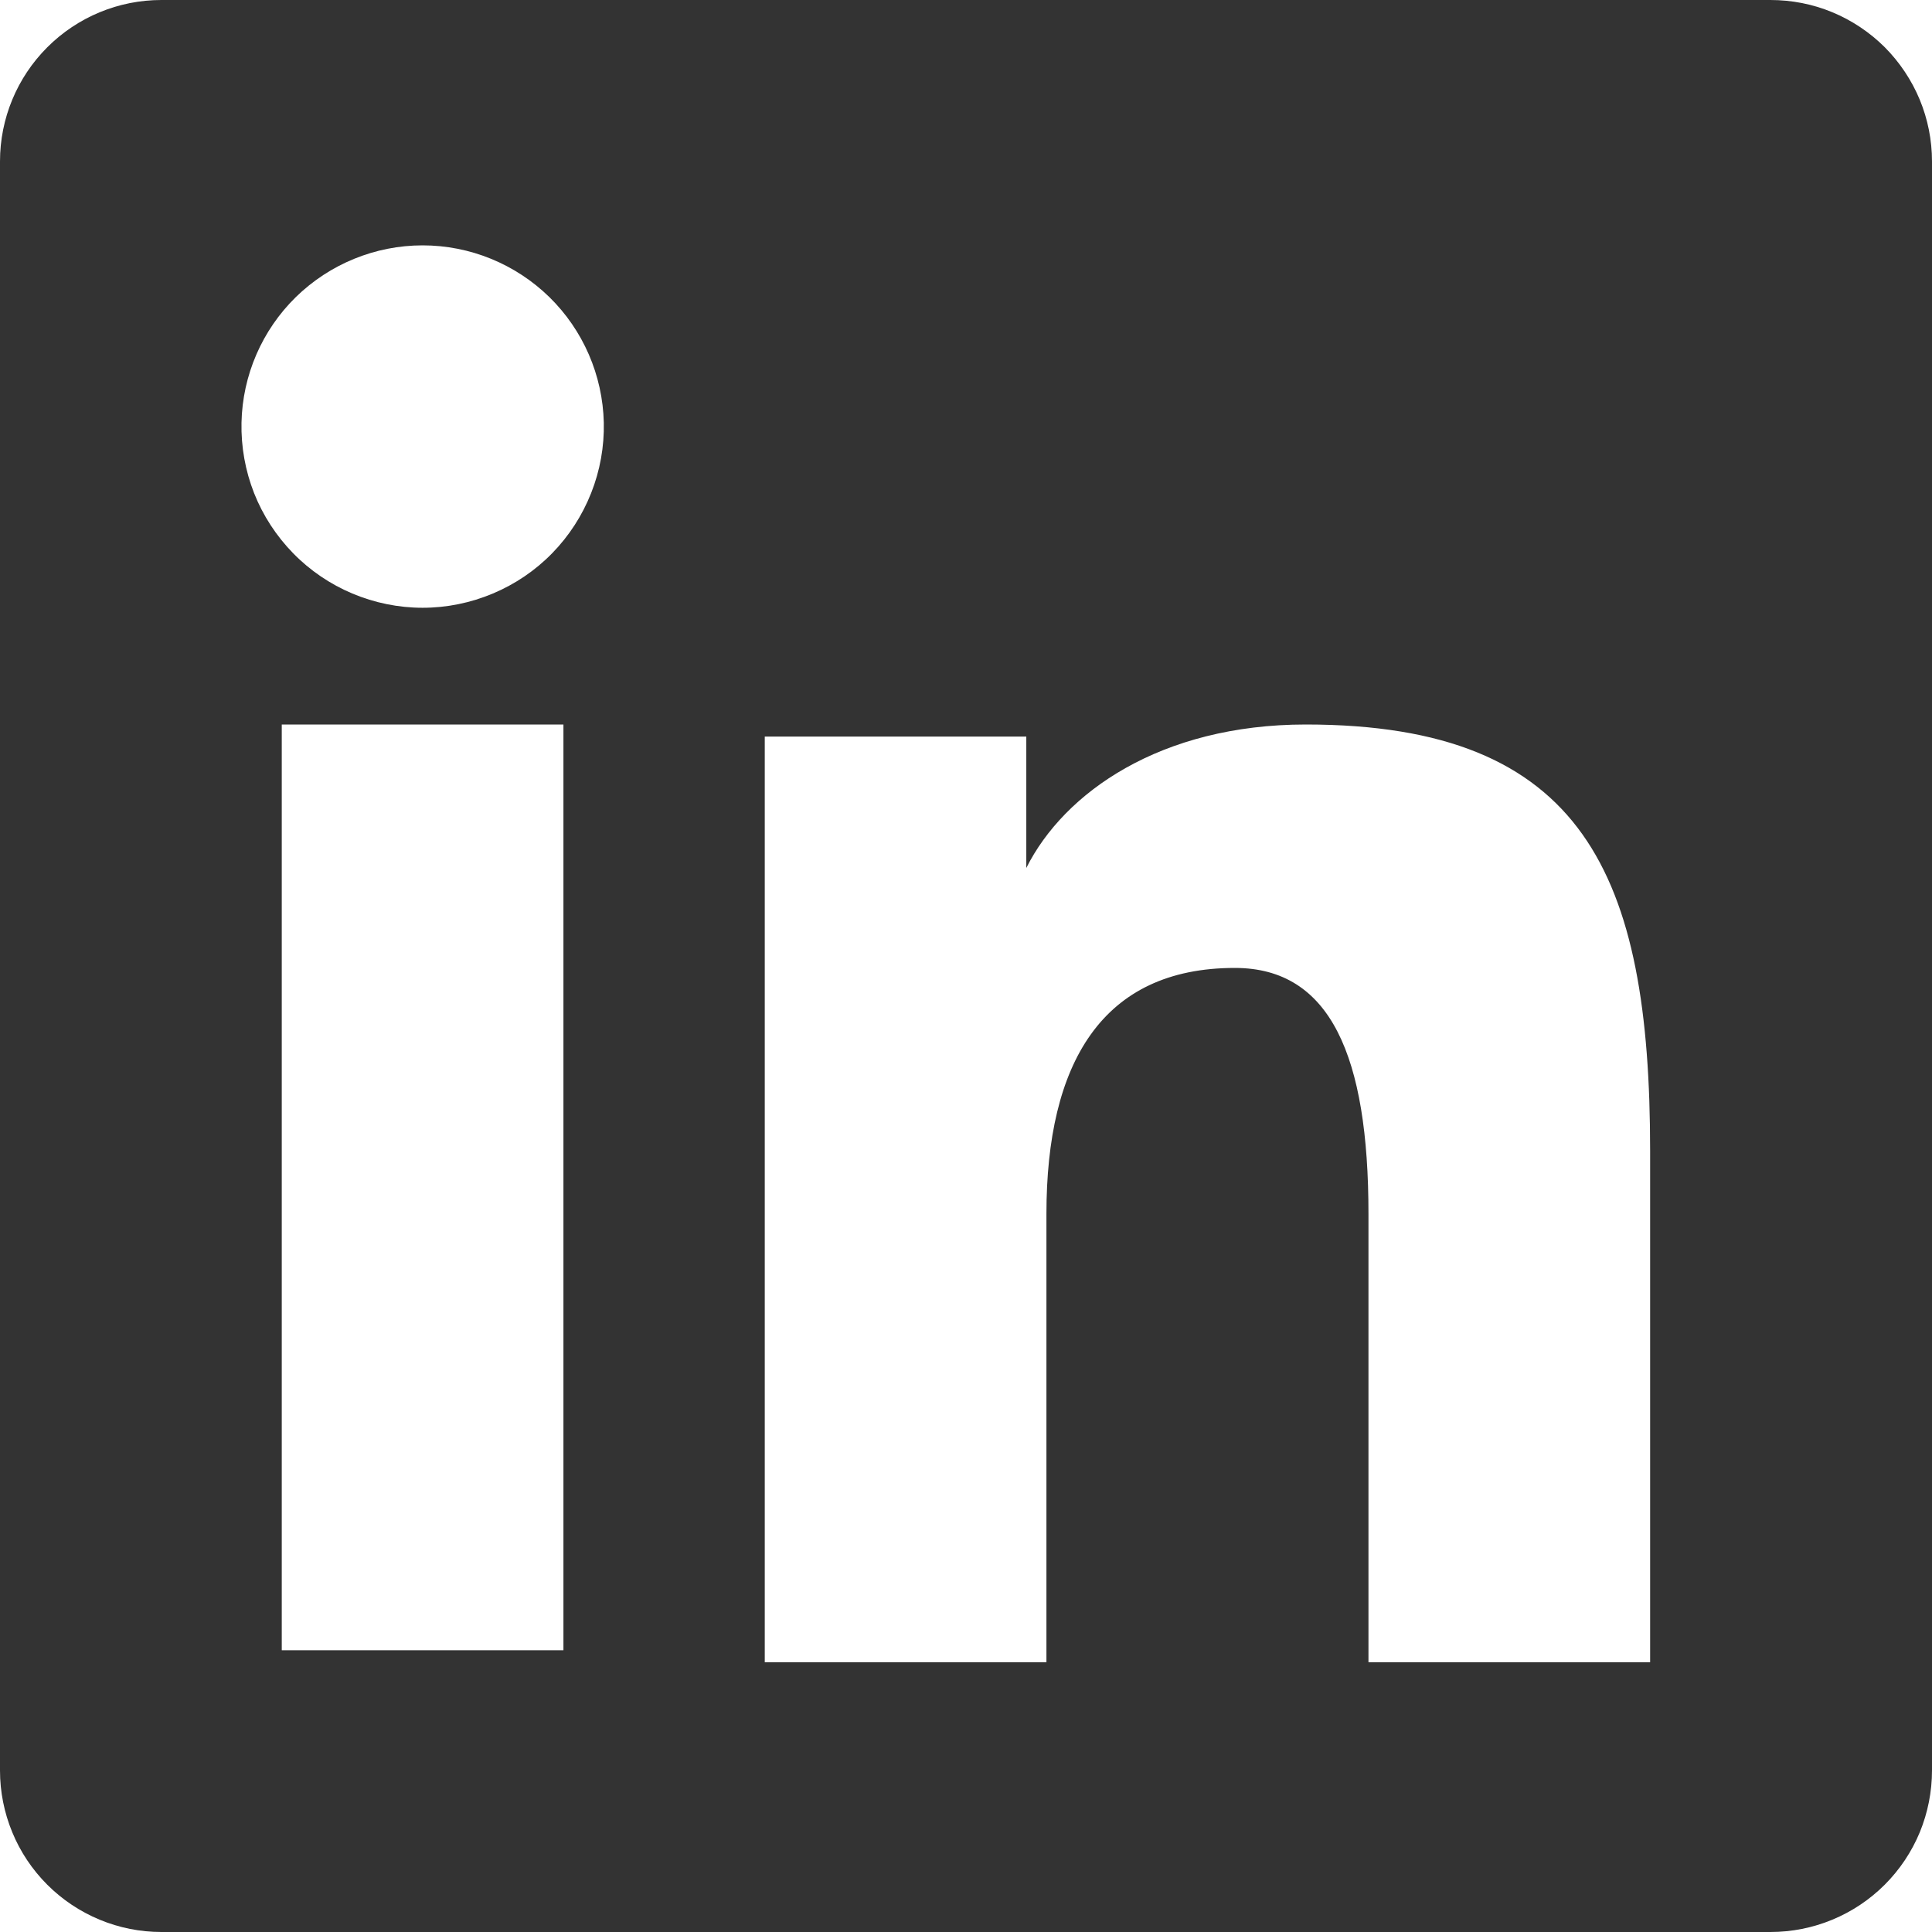
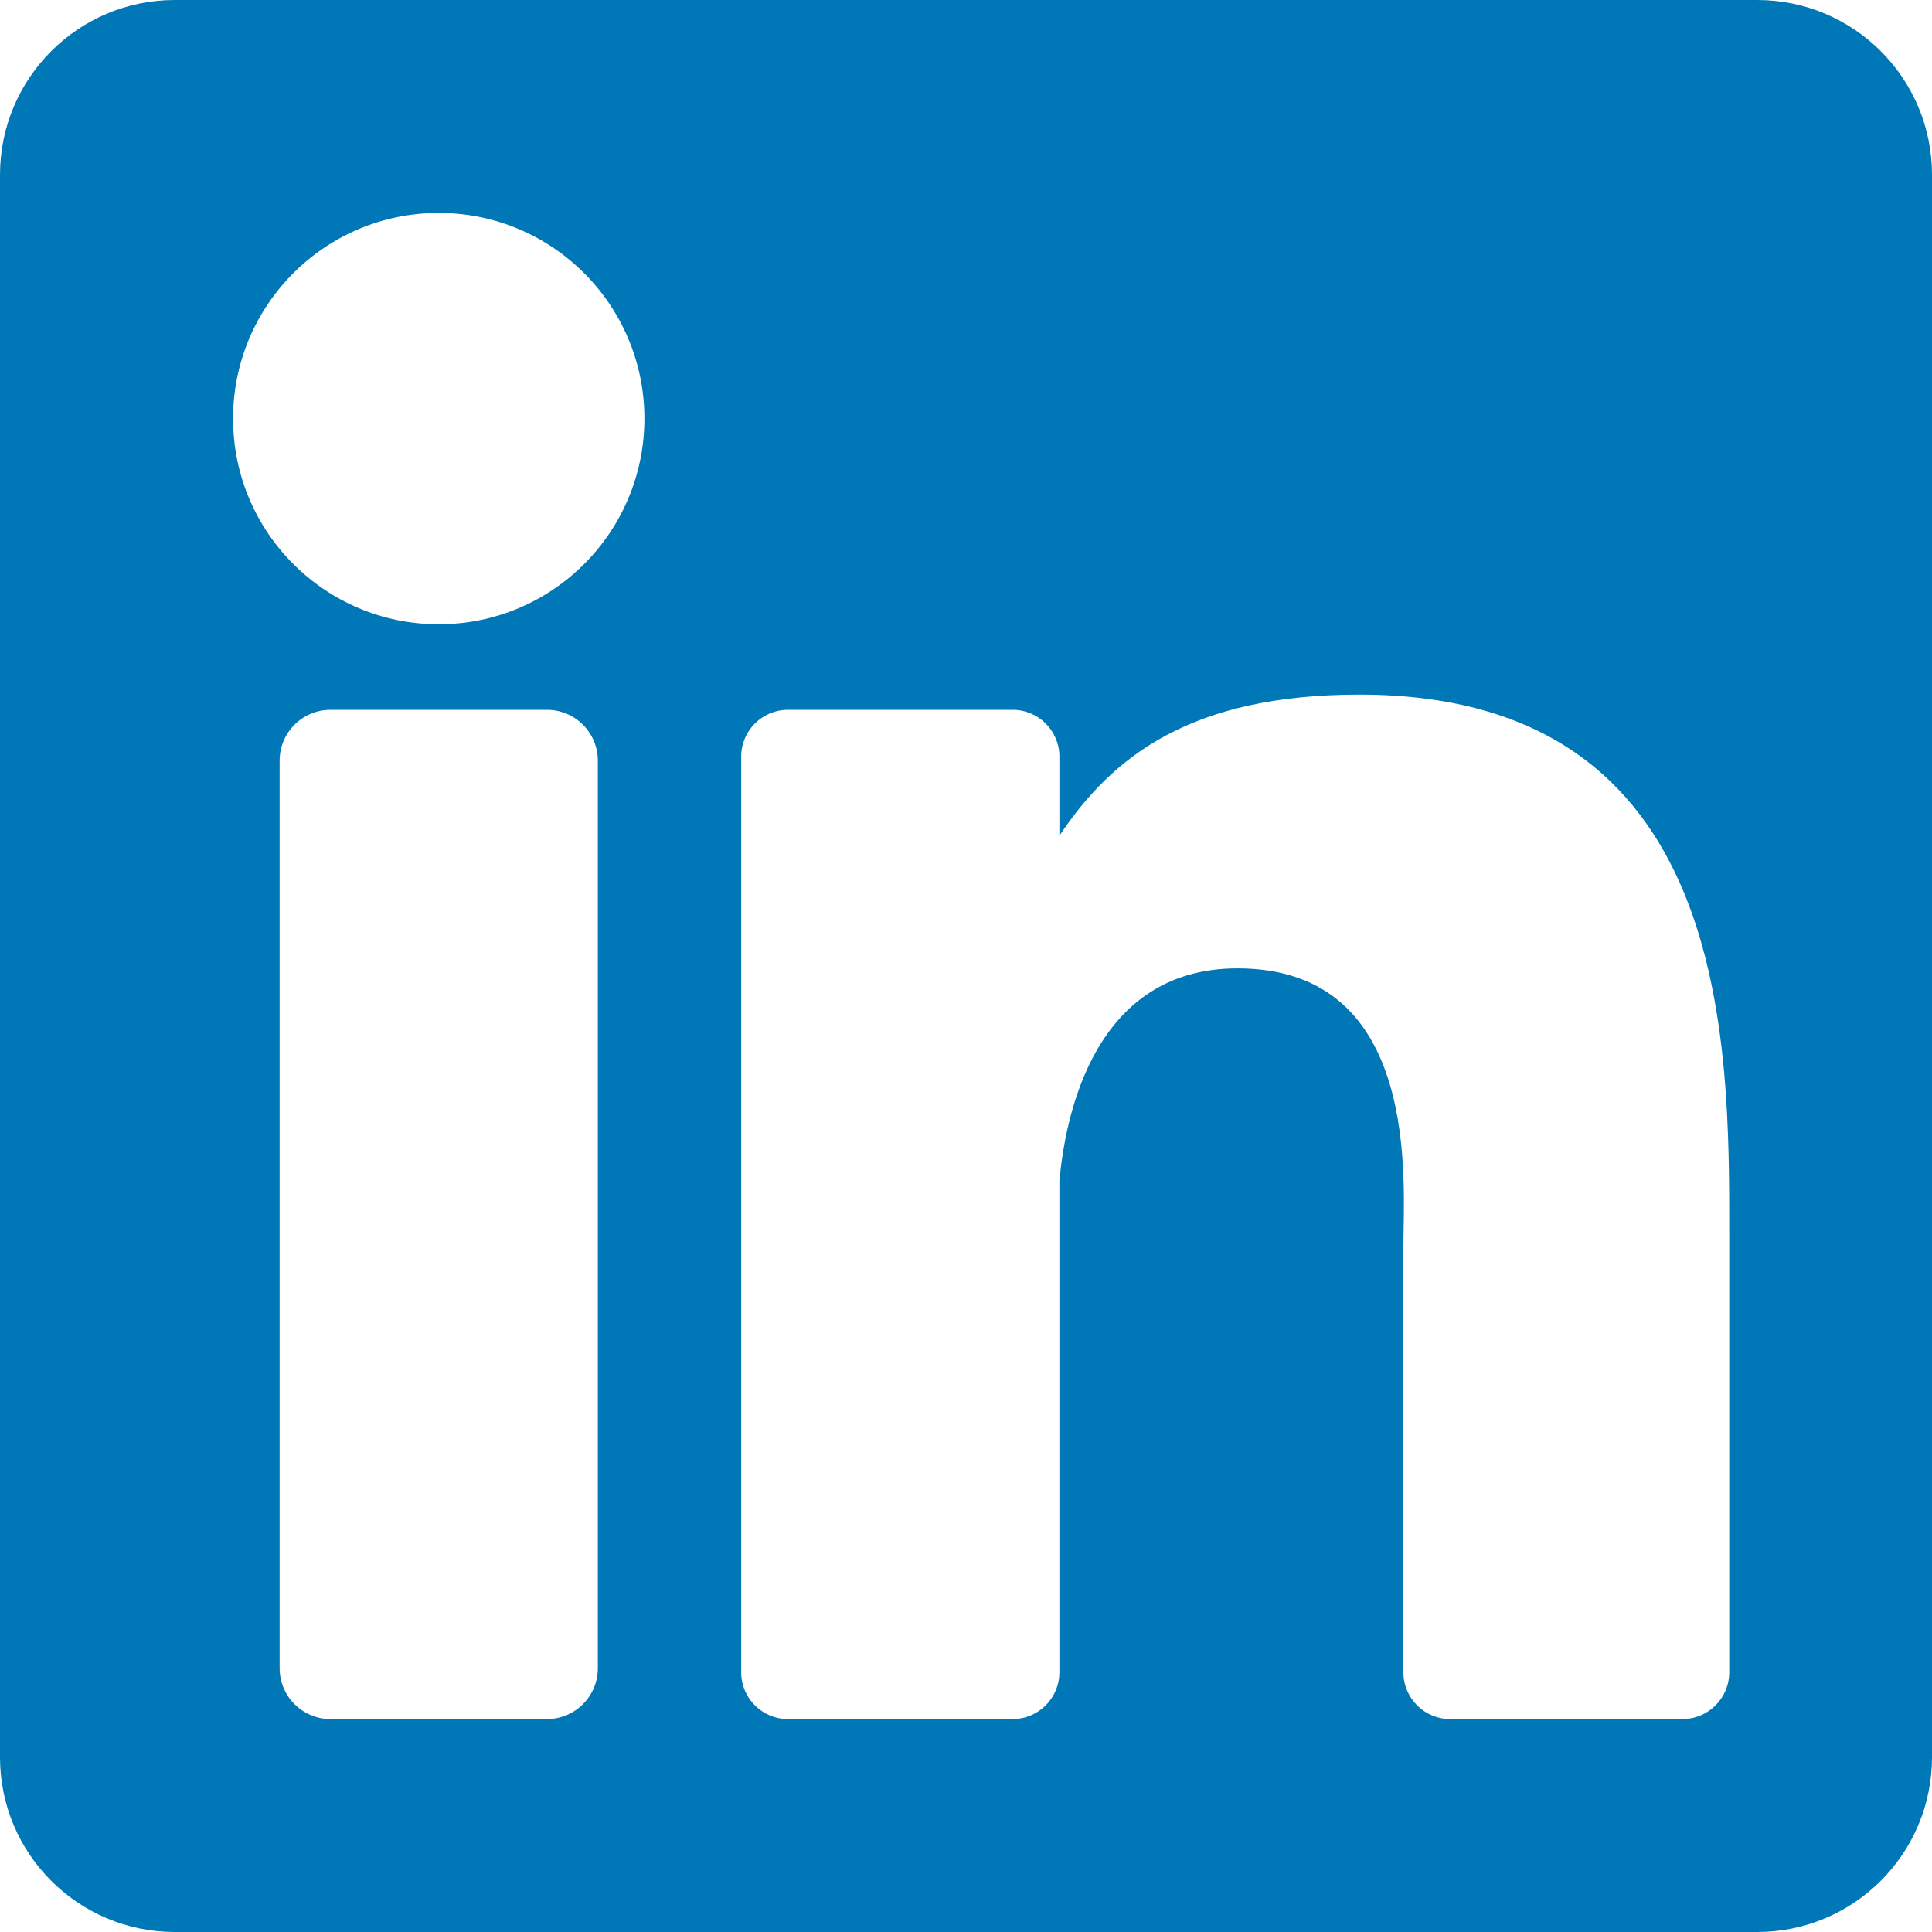
- <svg xmlns="http://www.w3.org/2000/svg" width="19" height="19" viewBox="0 0 19 19" fill="none">
-   <path fill-rule="evenodd" clip-rule="evenodd" d="M2.34961e-07 1.587C2.34961e-07 1.166 0.167 0.763 0.465 0.465C0.763 0.167 1.166 2.11618e-06 1.587 2.11618e-06H17.411C17.619 -0 17.826 0.04 18.019 0.12C18.212 0.2 18.387 0.317 18.535 0.464C18.682 0.612 18.799 0.787 18.879 0.979C18.959 1.172 19 1.379 19 1.587V17.411C19 17.62 18.959 17.826 18.88 18.019C18.8 18.212 18.683 18.387 18.535 18.535C18.388 18.682 18.213 18.799 18.02 18.879C17.827 18.959 17.62 19 17.412 19H1.587C1.379 19 1.172 18.959 0.98 18.879C0.787 18.799 0.612 18.682 0.465 18.535C0.317 18.387 0.2 18.212 0.121 18.02C0.041 17.827 -0 17.62 2.34961e-07 17.412V1.587ZM7.521 7.244H10.093V8.536C10.465 7.793 11.415 7.125 12.842 7.125C15.579 7.125 16.228 8.604 16.228 11.319V16.347H13.458V11.937C13.458 10.391 13.087 9.519 12.144 9.519C10.835 9.519 10.291 10.46 10.291 11.937V16.347H7.521V7.244ZM2.771 16.229H5.541V7.125H2.771V16.228V16.229ZM5.938 4.156C5.943 4.393 5.901 4.629 5.813 4.85C5.726 5.07 5.596 5.271 5.43 5.441C5.264 5.611 5.066 5.745 4.847 5.837C4.628 5.929 4.394 5.977 4.156 5.977C3.919 5.977 3.684 5.929 3.465 5.837C3.247 5.745 3.049 5.611 2.883 5.441C2.717 5.271 2.586 5.07 2.499 4.85C2.412 4.629 2.37 4.393 2.375 4.156C2.385 3.69 2.577 3.247 2.91 2.921C3.243 2.596 3.691 2.413 4.156 2.413C4.622 2.413 5.069 2.596 5.402 2.921C5.735 3.247 5.927 3.69 5.938 4.156V4.156Z" fill="#333333" />
+ <svg xmlns="http://www.w3.org/2000/svg" version="1.1" id="Layer_1" x="0px" y="0px" viewBox="0 0 382 382" style="enable-background:new 0 0 382 382;" xml:space="preserve">
+   <path style="fill:#0077B7;" d="M347.445,0H34.555C15.471,0,0,15.471,0,34.555v312.889C0,366.529,15.471,382,34.555,382h312.889  C366.529,382,382,366.529,382,347.444V34.555C382,15.471,366.529,0,347.445,0z M118.207,329.844c0,5.554-4.502,10.056-10.056,10.056  H65.345c-5.554,0-10.056-4.502-10.056-10.056V150.403c0-5.554,4.502-10.056,10.056-10.056h42.806  c5.554,0,10.056,4.502,10.056,10.056V329.844z M86.748,123.432c-22.459,0-40.666-18.207-40.666-40.666S64.289,42.1,86.748,42.1  s40.666,18.207,40.666,40.666S109.208,123.432,86.748,123.432z M341.91,330.654c0,5.106-4.14,9.246-9.246,9.246H286.73  c-5.106,0-9.246-4.14-9.246-9.246v-84.168c0-12.556,3.683-55.021-32.813-55.021c-28.309,0-34.051,29.066-35.204,42.11v97.079  c0,5.106-4.139,9.246-9.246,9.246h-44.426c-5.106,0-9.246-4.14-9.246-9.246V149.593c0-5.106,4.14-9.246,9.246-9.246h44.426  c5.106,0,9.246,4.14,9.246,9.246v15.655c10.497-15.753,26.097-27.912,59.312-27.912c73.552,0,73.131,68.716,73.131,106.472  L341.91,330.654L341.91,330.654z" />
+   <g>
+ </g>
+   <g>
+ </g>
+   <g>
+ </g>
+   <g>
+ </g>
+   <g>
+ </g>
+   <g>
+ </g>
+   <g>
+ </g>
+   <g>
+ </g>
+   <g>
+ </g>
+   <g>
+ </g>
+   <g>
+ </g>
+   <g>
+ </g>
+   <g>
+ </g>
+   <g>
+ </g>
+   <g>
+ </g>
</svg>
